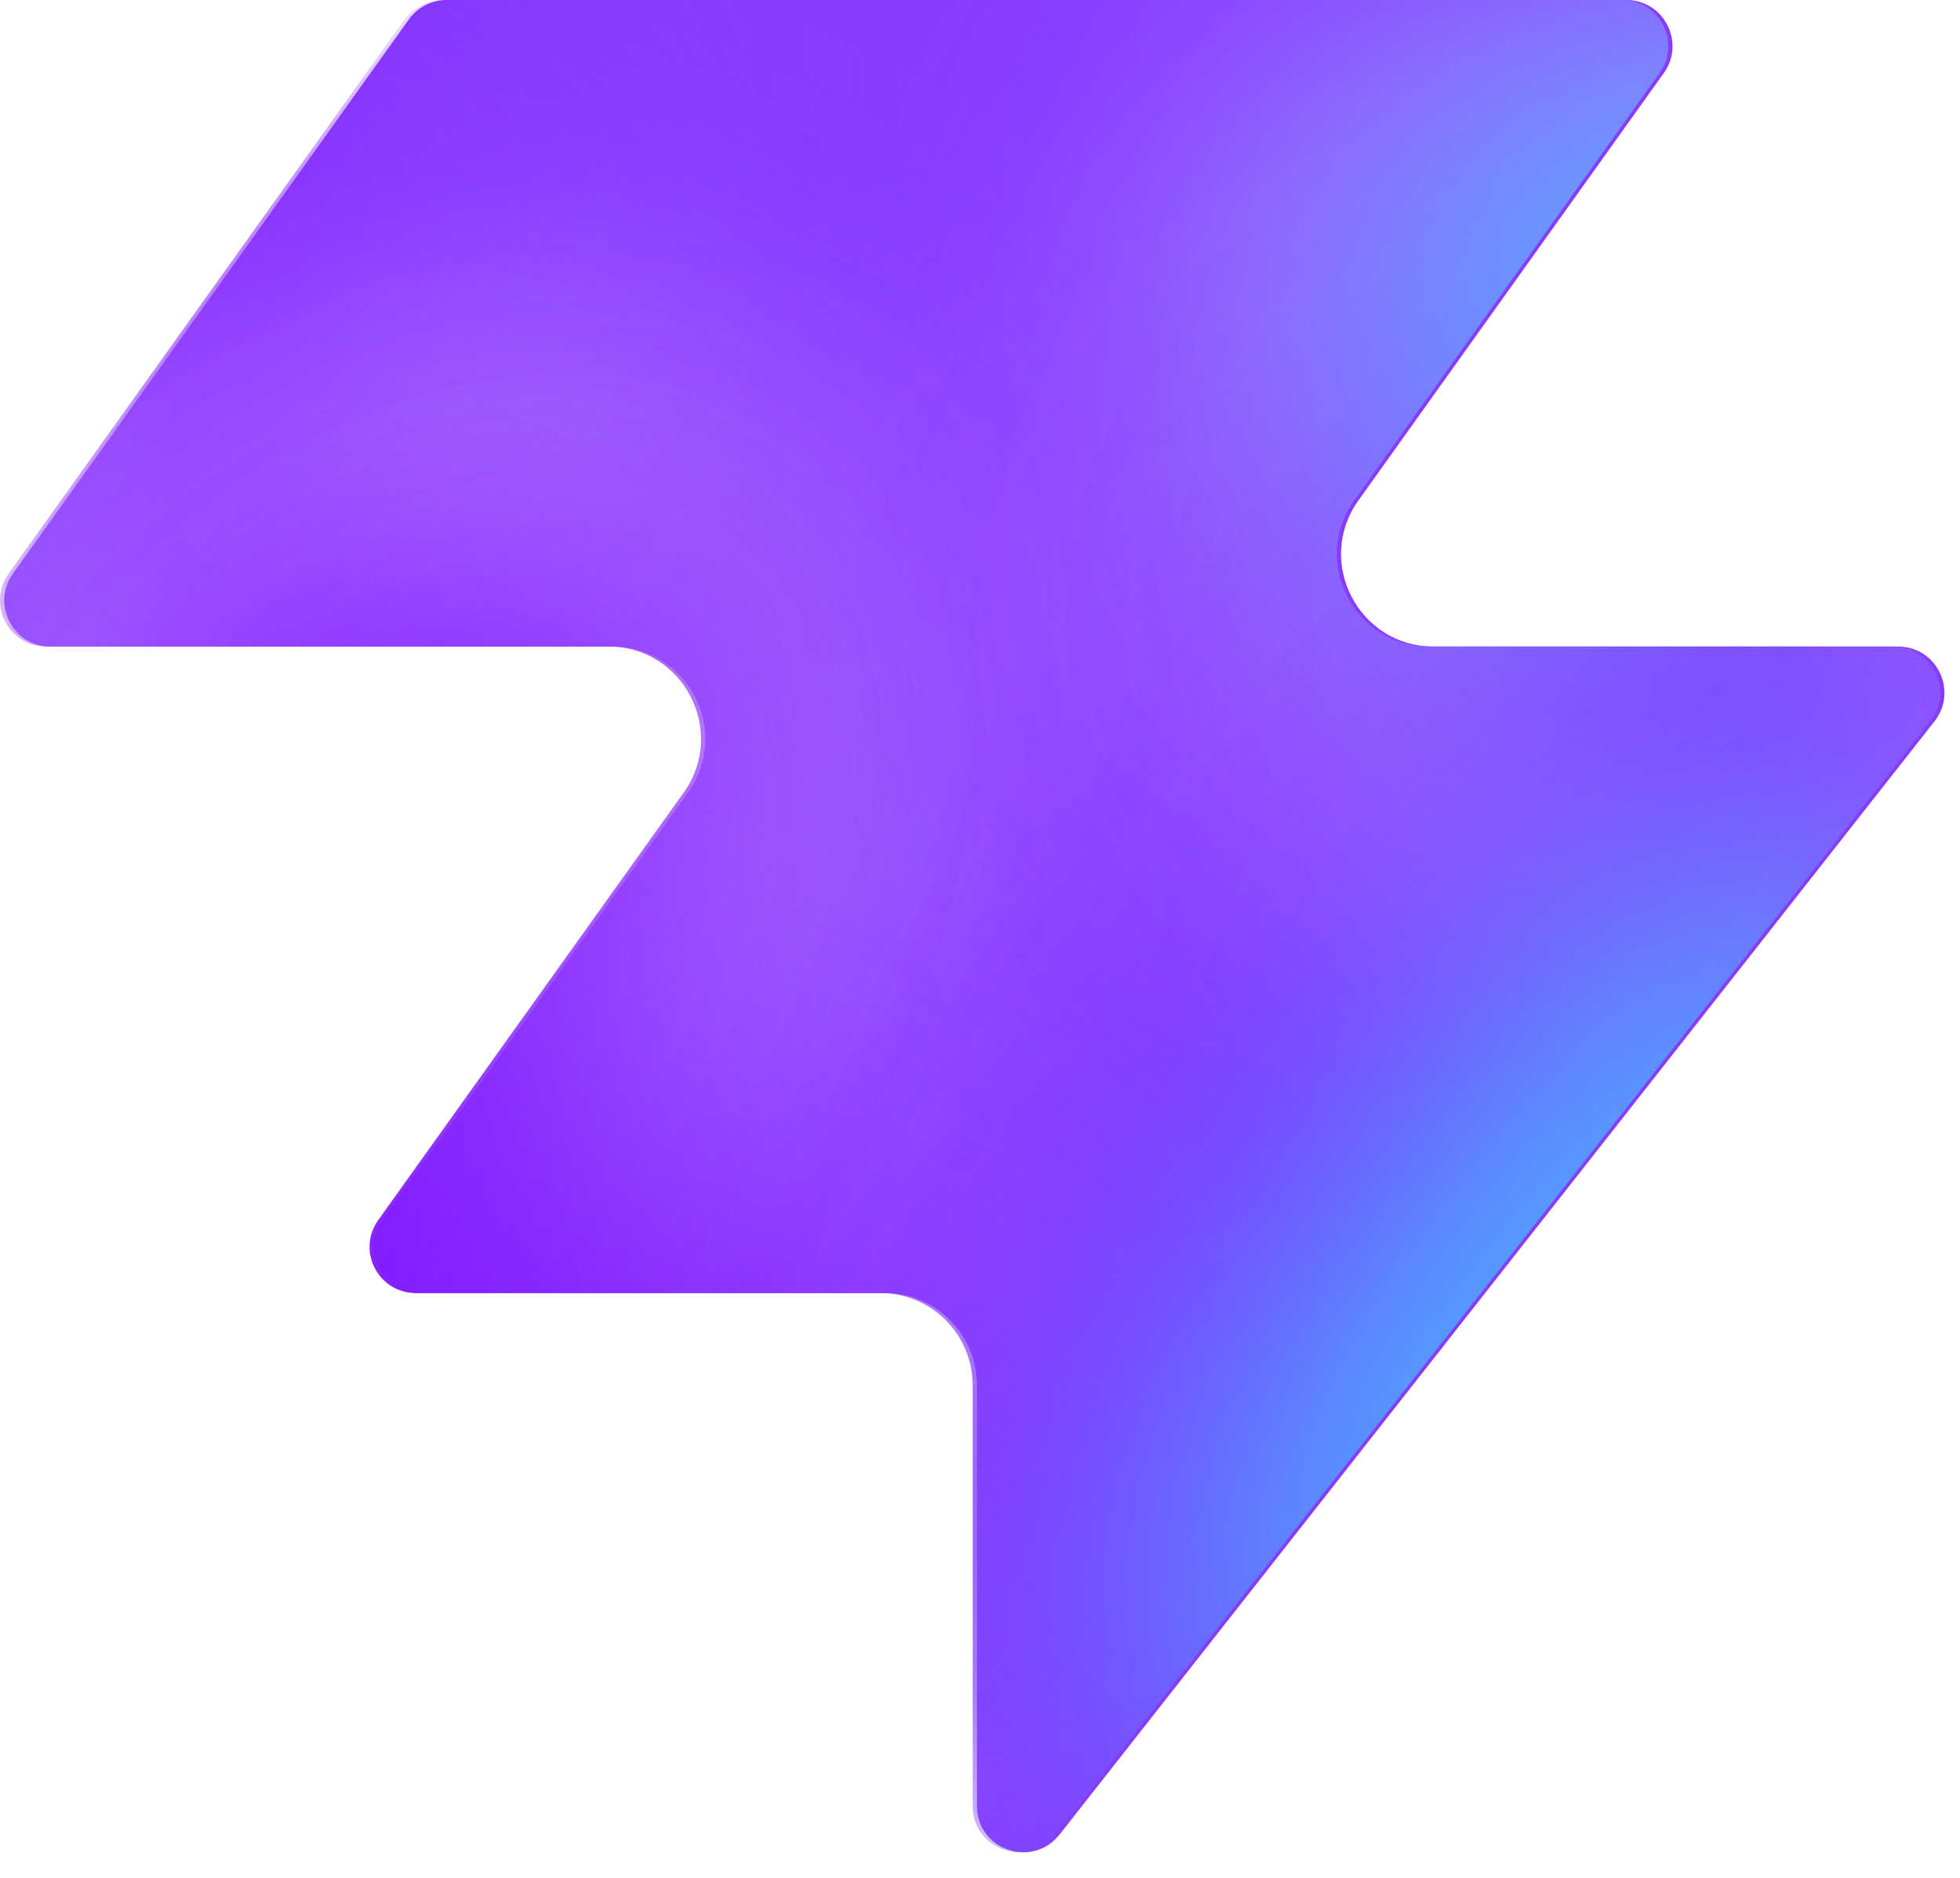
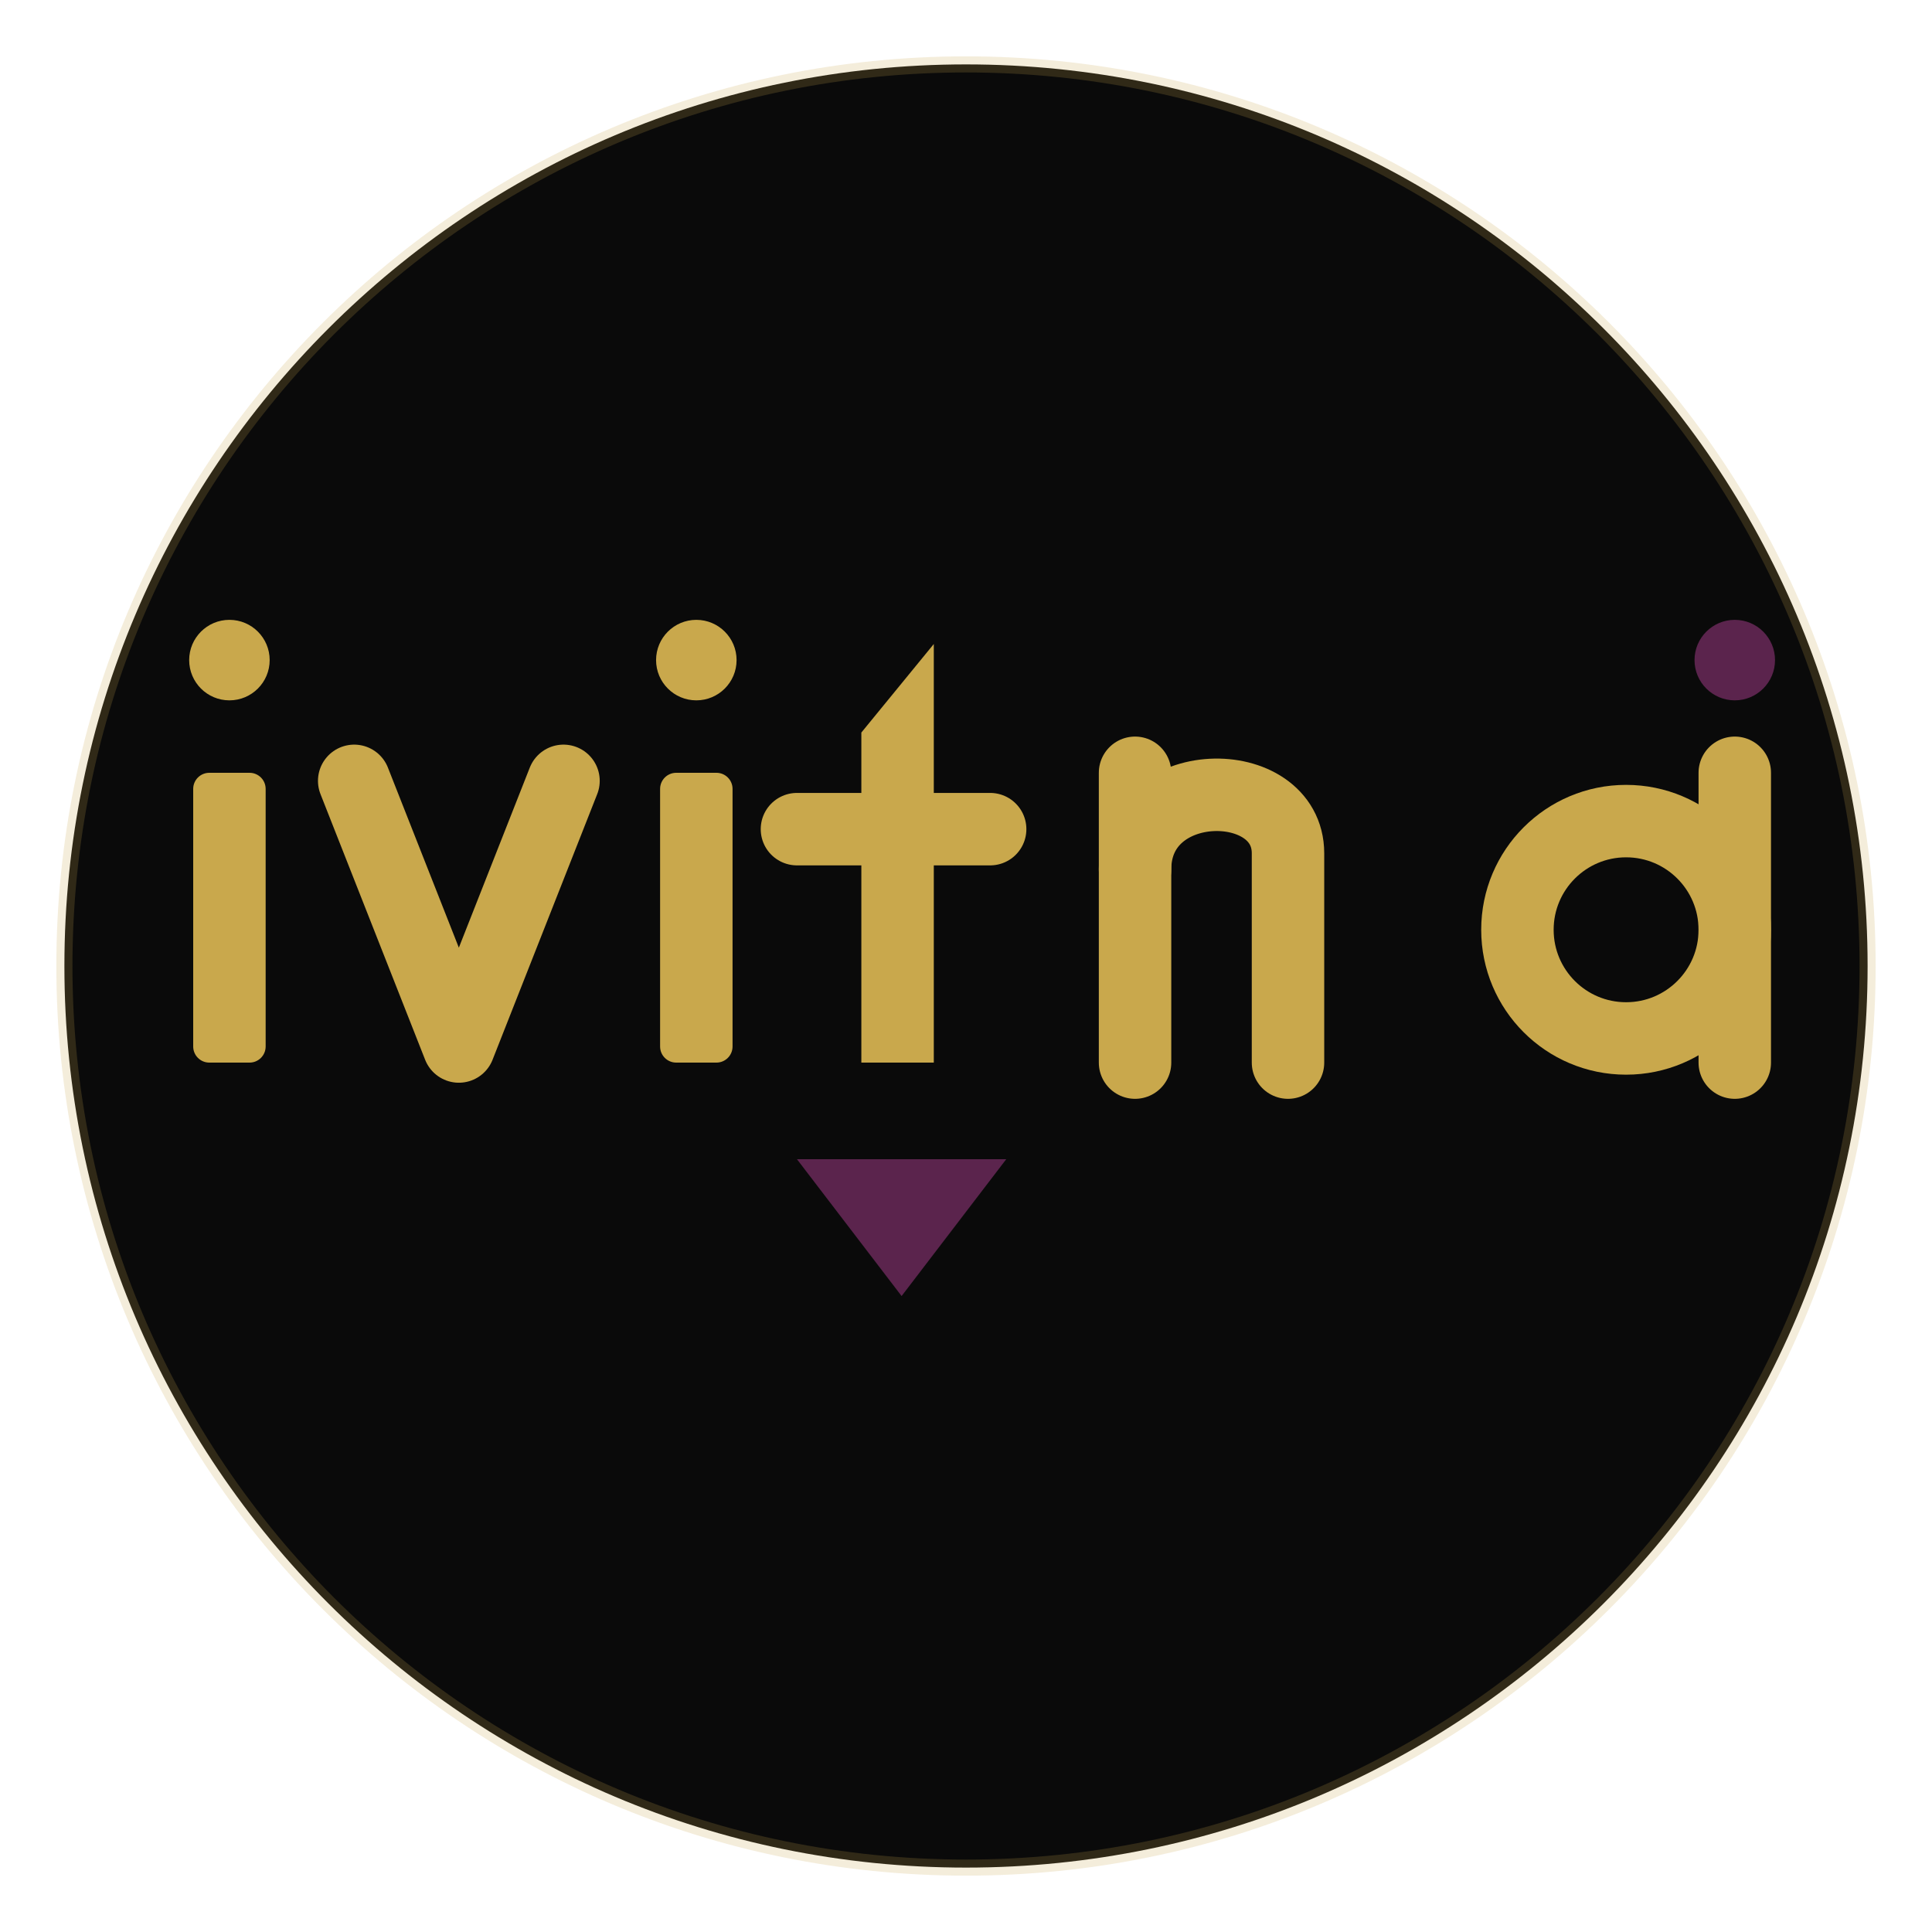
- <svg xmlns="http://www.w3.org/2000/svg" width="48" height="46" fill="none" viewBox="0 0 48 46">
-   <path fill="#863bff" d="M25.946 44.938c-.664.845-2.021.375-2.021-.698V33.937a2.26 2.26 0 0 0-2.262-2.262H10.287c-.92 0-1.456-1.04-.92-1.788l7.48-10.471c1.07-1.497 0-3.578-1.842-3.578H1.237c-.92 0-1.456-1.04-.92-1.788L10.013.474c.214-.297.556-.474.92-.474h28.894c.92 0 1.456 1.04.92 1.788l-7.48 10.471c-1.07 1.498 0 3.579 1.842 3.579h11.377c.943 0 1.473 1.088.89 1.83L25.947 44.94z" style="fill:#863bff;fill:color(display-p3 .525 .23 1);fill-opacity:1" />
-   <mask id="a" width="48" height="46" x="0" y="0" maskUnits="userSpaceOnUse" style="mask-type:alpha">
-     <path fill="#000" d="M25.842 44.938c-.664.844-2.021.375-2.021-.698V33.937a2.26 2.26 0 0 0-2.262-2.262H10.183c-.92 0-1.456-1.04-.92-1.788l7.48-10.471c1.07-1.498 0-3.579-1.842-3.579H1.133c-.92 0-1.456-1.04-.92-1.787L9.91.473c.214-.297.556-.474.92-.474h28.894c.92 0 1.456 1.04.92 1.788l-7.48 10.471c-1.07 1.498 0 3.578 1.842 3.578h11.377c.943 0 1.473 1.088.89 1.832L25.843 44.94z" style="fill:#000;fill-opacity:1" />
-   </mask>
-   <g mask="url(#a)">
-     <g filter="url(#b)">
-       <ellipse cx="5.508" cy="14.704" fill="#ede6ff" rx="5.508" ry="14.704" style="fill:#ede6ff;fill:color(display-p3 .927 .903 1);fill-opacity:1" transform="matrix(.00324 1 1 -.00324 -4.47 31.516)" />
-     </g>
-     <g filter="url(#c)">
-       <ellipse cx="10.399" cy="29.851" fill="#ede6ff" rx="10.399" ry="29.851" style="fill:#ede6ff;fill:color(display-p3 .927 .903 1);fill-opacity:1" transform="matrix(.00324 1 1 -.00324 -39.328 7.883)" />
-     </g>
-     <g filter="url(#d)">
-       <ellipse cx="5.508" cy="30.487" fill="#7e14ff" rx="5.508" ry="30.487" style="fill:#7e14ff;fill:color(display-p3 .492 .077 1);fill-opacity:1" transform="rotate(89.814 -25.913 -14.639)scale(1 -1)" />
-     </g>
-     <g filter="url(#e)">
-       <ellipse cx="5.508" cy="30.599" fill="#7e14ff" rx="5.508" ry="30.599" style="fill:#7e14ff;fill:color(display-p3 .492 .077 1);fill-opacity:1" transform="rotate(89.814 -32.644 -3.334)scale(1 -1)" />
-     </g>
-     <g filter="url(#f)">
-       <ellipse cx="5.508" cy="30.599" fill="#7e14ff" rx="5.508" ry="30.599" style="fill:#7e14ff;fill:color(display-p3 .492 .077 1);fill-opacity:1" transform="matrix(.00324 1 1 -.00324 -34.34 30.47)" />
-     </g>
-     <g filter="url(#g)">
-       <ellipse cx="14.072" cy="22.078" fill="#ede6ff" rx="14.072" ry="22.078" style="fill:#ede6ff;fill:color(display-p3 .927 .903 1);fill-opacity:1" transform="rotate(93.35 24.506 48.493)scale(-1 1)" />
-     </g>
-     <g filter="url(#h)">
-       <ellipse cx="3.47" cy="21.501" fill="#7e14ff" rx="3.47" ry="21.501" style="fill:#7e14ff;fill:color(display-p3 .492 .077 1);fill-opacity:1" transform="rotate(89.009 28.708 47.59)scale(-1 1)" />
-     </g>
-     <g filter="url(#i)">
-       <ellipse cx="3.47" cy="21.501" fill="#7e14ff" rx="3.47" ry="21.501" style="fill:#7e14ff;fill:color(display-p3 .492 .077 1);fill-opacity:1" transform="rotate(89.009 28.708 47.59)scale(-1 1)" />
-     </g>
-     <g filter="url(#j)">
-       <ellipse cx=".387" cy="8.972" fill="#7e14ff" rx="4.407" ry="29.108" style="fill:#7e14ff;fill:color(display-p3 .492 .077 1);fill-opacity:1" transform="rotate(39.51 .387 8.972)" />
-     </g>
-     <g filter="url(#k)">
-       <ellipse cx="47.523" cy="-6.092" fill="#7e14ff" rx="4.407" ry="29.108" style="fill:#7e14ff;fill:color(display-p3 .492 .077 1);fill-opacity:1" transform="rotate(37.892 47.523 -6.092)" />
-     </g>
-     <g filter="url(#l)">
-       <ellipse cx="41.412" cy="6.333" fill="#47bfff" rx="5.971" ry="9.665" style="fill:#47bfff;fill:color(display-p3 .28 .748 1);fill-opacity:1" transform="rotate(37.892 41.412 6.333)" />
-     </g>
-     <g filter="url(#m)">
-       <ellipse cx="-1.879" cy="38.332" fill="#7e14ff" rx="4.407" ry="29.108" style="fill:#7e14ff;fill:color(display-p3 .492 .077 1);fill-opacity:1" transform="rotate(37.892 -1.88 38.332)" />
-     </g>
-     <g filter="url(#n)">
-       <ellipse cx="-1.879" cy="38.332" fill="#7e14ff" rx="4.407" ry="29.108" style="fill:#7e14ff;fill:color(display-p3 .492 .077 1);fill-opacity:1" transform="rotate(37.892 -1.88 38.332)" />
-     </g>
-     <g filter="url(#o)">
-       <ellipse cx="35.651" cy="29.907" fill="#7e14ff" rx="4.407" ry="29.108" style="fill:#7e14ff;fill:color(display-p3 .492 .077 1);fill-opacity:1" transform="rotate(37.892 35.651 29.907)" />
-     </g>
-     <g filter="url(#p)">
-       <ellipse cx="38.418" cy="32.4" fill="#47bfff" rx="5.971" ry="15.297" style="fill:#47bfff;fill:color(display-p3 .28 .748 1);fill-opacity:1" transform="rotate(37.892 38.418 32.4)" />
-     </g>
+ <svg xmlns="http://www.w3.org/2000/svg" viewBox="0 0 120 120" fill="none">
+   {/* Rounded App Icon Background */}
+   <circle cx="60" cy="60" r="56" fill="#0A0A0A" stroke="#C9A84C" stroke-width="1" stroke-opacity="0.2" />
+ 
+   {/* Brand Logo Group */}
+   <g transform="translate(0, 34)">
+     {/* i (first) */}
+     <rect x="12" y="14" width="4.5" height="18" rx="1" fill="#C9A84C" />
+     <circle cx="14.25" cy="7" r="2.5" fill="#C9A84C" />
+ 
+     {/* v */}
+     <path d="M22 14.5 L28.5 31 L35 14.5" stroke="#C9A84C" stroke-width="4.5" stroke-linecap="round" stroke-linejoin="round" />
+ 
+     {/* i (second) */}
+     <rect x="41" y="14" width="4.5" height="18" rx="1" fill="#C9A84C" />
+     <circle cx="43.25" cy="7" r="2.5" fill="#C9A84C" />
+ 
+     {/* t */}
+     <polygon points="53.5,32 58,32 58,6 53.5,11.5" fill="#C9A84C" />
+     <path d="M49.5 17.5 H61.5" stroke="#C9A84C" stroke-width="4.5" stroke-linecap="round" />
+     {/* Downward triangle (brand purple) */}
+     <polygon points="49.5,38 62.5,38 56,46.5" fill="#5B244D" />
+ 
+     {/* n */}
+     <path d="M70.5 14 V32" stroke="#C9A84C" stroke-width="4.5" stroke-linecap="round" />
+     <path d="M70.5 20 C70.5 14, 80 14, 80 19 V32" stroke="#C9A84C" stroke-width="4.5" stroke-linecap="round" fill="none" />
+ 
+     {/* a */}
+     <circle cx="101" cy="23.75" r="6.75" stroke="#C9A84C" stroke-width="4.5" fill="none" />
+     <path d="M107.75 14 V32" stroke="#C9A84C" stroke-width="4.5" stroke-linecap="round" />
+     <circle cx="107.75" cy="7" r="2.5" fill="#5B244D" />
  </g>
-   <defs>
-     <filter id="b" width="60.045" height="41.654" x="-19.77" y="16.149" color-interpolation-filters="sRGB" filterUnits="userSpaceOnUse">
-       <feFlood flood-opacity="0" result="BackgroundImageFix" />
-       <feBlend in="SourceGraphic" in2="BackgroundImageFix" result="shape" />
-       <feGaussianBlur result="effect1_foregroundBlur_2002_17158" stdDeviation="7.659" />
-     </filter>
-     <filter id="c" width="90.34" height="51.437" x="-54.613" y="-7.533" color-interpolation-filters="sRGB" filterUnits="userSpaceOnUse">
-       <feFlood flood-opacity="0" result="BackgroundImageFix" />
-       <feBlend in="SourceGraphic" in2="BackgroundImageFix" result="shape" />
-       <feGaussianBlur result="effect1_foregroundBlur_2002_17158" stdDeviation="7.659" />
-     </filter>
-     <filter id="d" width="79.355" height="29.4" x="-49.64" y="2.03" color-interpolation-filters="sRGB" filterUnits="userSpaceOnUse">
-       <feFlood flood-opacity="0" result="BackgroundImageFix" />
-       <feBlend in="SourceGraphic" in2="BackgroundImageFix" result="shape" />
-       <feGaussianBlur result="effect1_foregroundBlur_2002_17158" stdDeviation="4.596" />
-     </filter>
-     <filter id="e" width="79.579" height="29.4" x="-45.045" y="20.029" color-interpolation-filters="sRGB" filterUnits="userSpaceOnUse">
-       <feFlood flood-opacity="0" result="BackgroundImageFix" />
-       <feBlend in="SourceGraphic" in2="BackgroundImageFix" result="shape" />
-       <feGaussianBlur result="effect1_foregroundBlur_2002_17158" stdDeviation="4.596" />
-     </filter>
-     <filter id="f" width="79.579" height="29.4" x="-43.513" y="21.178" color-interpolation-filters="sRGB" filterUnits="userSpaceOnUse">
-       <feFlood flood-opacity="0" result="BackgroundImageFix" />
-       <feBlend in="SourceGraphic" in2="BackgroundImageFix" result="shape" />
-       <feGaussianBlur result="effect1_foregroundBlur_2002_17158" stdDeviation="4.596" />
-     </filter>
-     <filter id="g" width="74.749" height="58.852" x="15.756" y="-17.901" color-interpolation-filters="sRGB" filterUnits="userSpaceOnUse">
-       <feFlood flood-opacity="0" result="BackgroundImageFix" />
-       <feBlend in="SourceGraphic" in2="BackgroundImageFix" result="shape" />
-       <feGaussianBlur result="effect1_foregroundBlur_2002_17158" stdDeviation="7.659" />
-     </filter>
-     <filter id="h" width="61.377" height="25.362" x="23.548" y="2.284" color-interpolation-filters="sRGB" filterUnits="userSpaceOnUse">
-       <feFlood flood-opacity="0" result="BackgroundImageFix" />
-       <feBlend in="SourceGraphic" in2="BackgroundImageFix" result="shape" />
-       <feGaussianBlur result="effect1_foregroundBlur_2002_17158" stdDeviation="4.596" />
-     </filter>
-     <filter id="i" width="61.377" height="25.362" x="23.548" y="2.284" color-interpolation-filters="sRGB" filterUnits="userSpaceOnUse">
-       <feFlood flood-opacity="0" result="BackgroundImageFix" />
-       <feBlend in="SourceGraphic" in2="BackgroundImageFix" result="shape" />
-       <feGaussianBlur result="effect1_foregroundBlur_2002_17158" stdDeviation="4.596" />
-     </filter>
-     <filter id="j" width="56.045" height="63.649" x="-27.636" y="-22.853" color-interpolation-filters="sRGB" filterUnits="userSpaceOnUse">
-       <feFlood flood-opacity="0" result="BackgroundImageFix" />
-       <feBlend in="SourceGraphic" in2="BackgroundImageFix" result="shape" />
-       <feGaussianBlur result="effect1_foregroundBlur_2002_17158" stdDeviation="4.596" />
-     </filter>
-     <filter id="k" width="54.814" height="64.646" x="20.116" y="-38.415" color-interpolation-filters="sRGB" filterUnits="userSpaceOnUse">
-       <feFlood flood-opacity="0" result="BackgroundImageFix" />
-       <feBlend in="SourceGraphic" in2="BackgroundImageFix" result="shape" />
-       <feGaussianBlur result="effect1_foregroundBlur_2002_17158" stdDeviation="4.596" />
-     </filter>
-     <filter id="l" width="33.541" height="35.313" x="24.641" y="-11.323" color-interpolation-filters="sRGB" filterUnits="userSpaceOnUse">
-       <feFlood flood-opacity="0" result="BackgroundImageFix" />
-       <feBlend in="SourceGraphic" in2="BackgroundImageFix" result="shape" />
-       <feGaussianBlur result="effect1_foregroundBlur_2002_17158" stdDeviation="4.596" />
-     </filter>
-     <filter id="m" width="54.814" height="64.646" x="-29.286" y="6.009" color-interpolation-filters="sRGB" filterUnits="userSpaceOnUse">
-       <feFlood flood-opacity="0" result="BackgroundImageFix" />
-       <feBlend in="SourceGraphic" in2="BackgroundImageFix" result="shape" />
-       <feGaussianBlur result="effect1_foregroundBlur_2002_17158" stdDeviation="4.596" />
-     </filter>
-     <filter id="n" width="54.814" height="64.646" x="-29.286" y="6.009" color-interpolation-filters="sRGB" filterUnits="userSpaceOnUse">
-       <feFlood flood-opacity="0" result="BackgroundImageFix" />
-       <feBlend in="SourceGraphic" in2="BackgroundImageFix" result="shape" />
-       <feGaussianBlur result="effect1_foregroundBlur_2002_17158" stdDeviation="4.596" />
-     </filter>
-     <filter id="o" width="54.814" height="64.646" x="8.244" y="-2.416" color-interpolation-filters="sRGB" filterUnits="userSpaceOnUse">
-       <feFlood flood-opacity="0" result="BackgroundImageFix" />
-       <feBlend in="SourceGraphic" in2="BackgroundImageFix" result="shape" />
-       <feGaussianBlur result="effect1_foregroundBlur_2002_17158" stdDeviation="4.596" />
-     </filter>
-     <filter id="p" width="39.409" height="43.623" x="18.713" y="10.588" color-interpolation-filters="sRGB" filterUnits="userSpaceOnUse">
-       <feFlood flood-opacity="0" result="BackgroundImageFix" />
-       <feBlend in="SourceGraphic" in2="BackgroundImageFix" result="shape" />
-       <feGaussianBlur result="effect1_foregroundBlur_2002_17158" stdDeviation="4.596" />
-     </filter>
-   </defs>
</svg>
